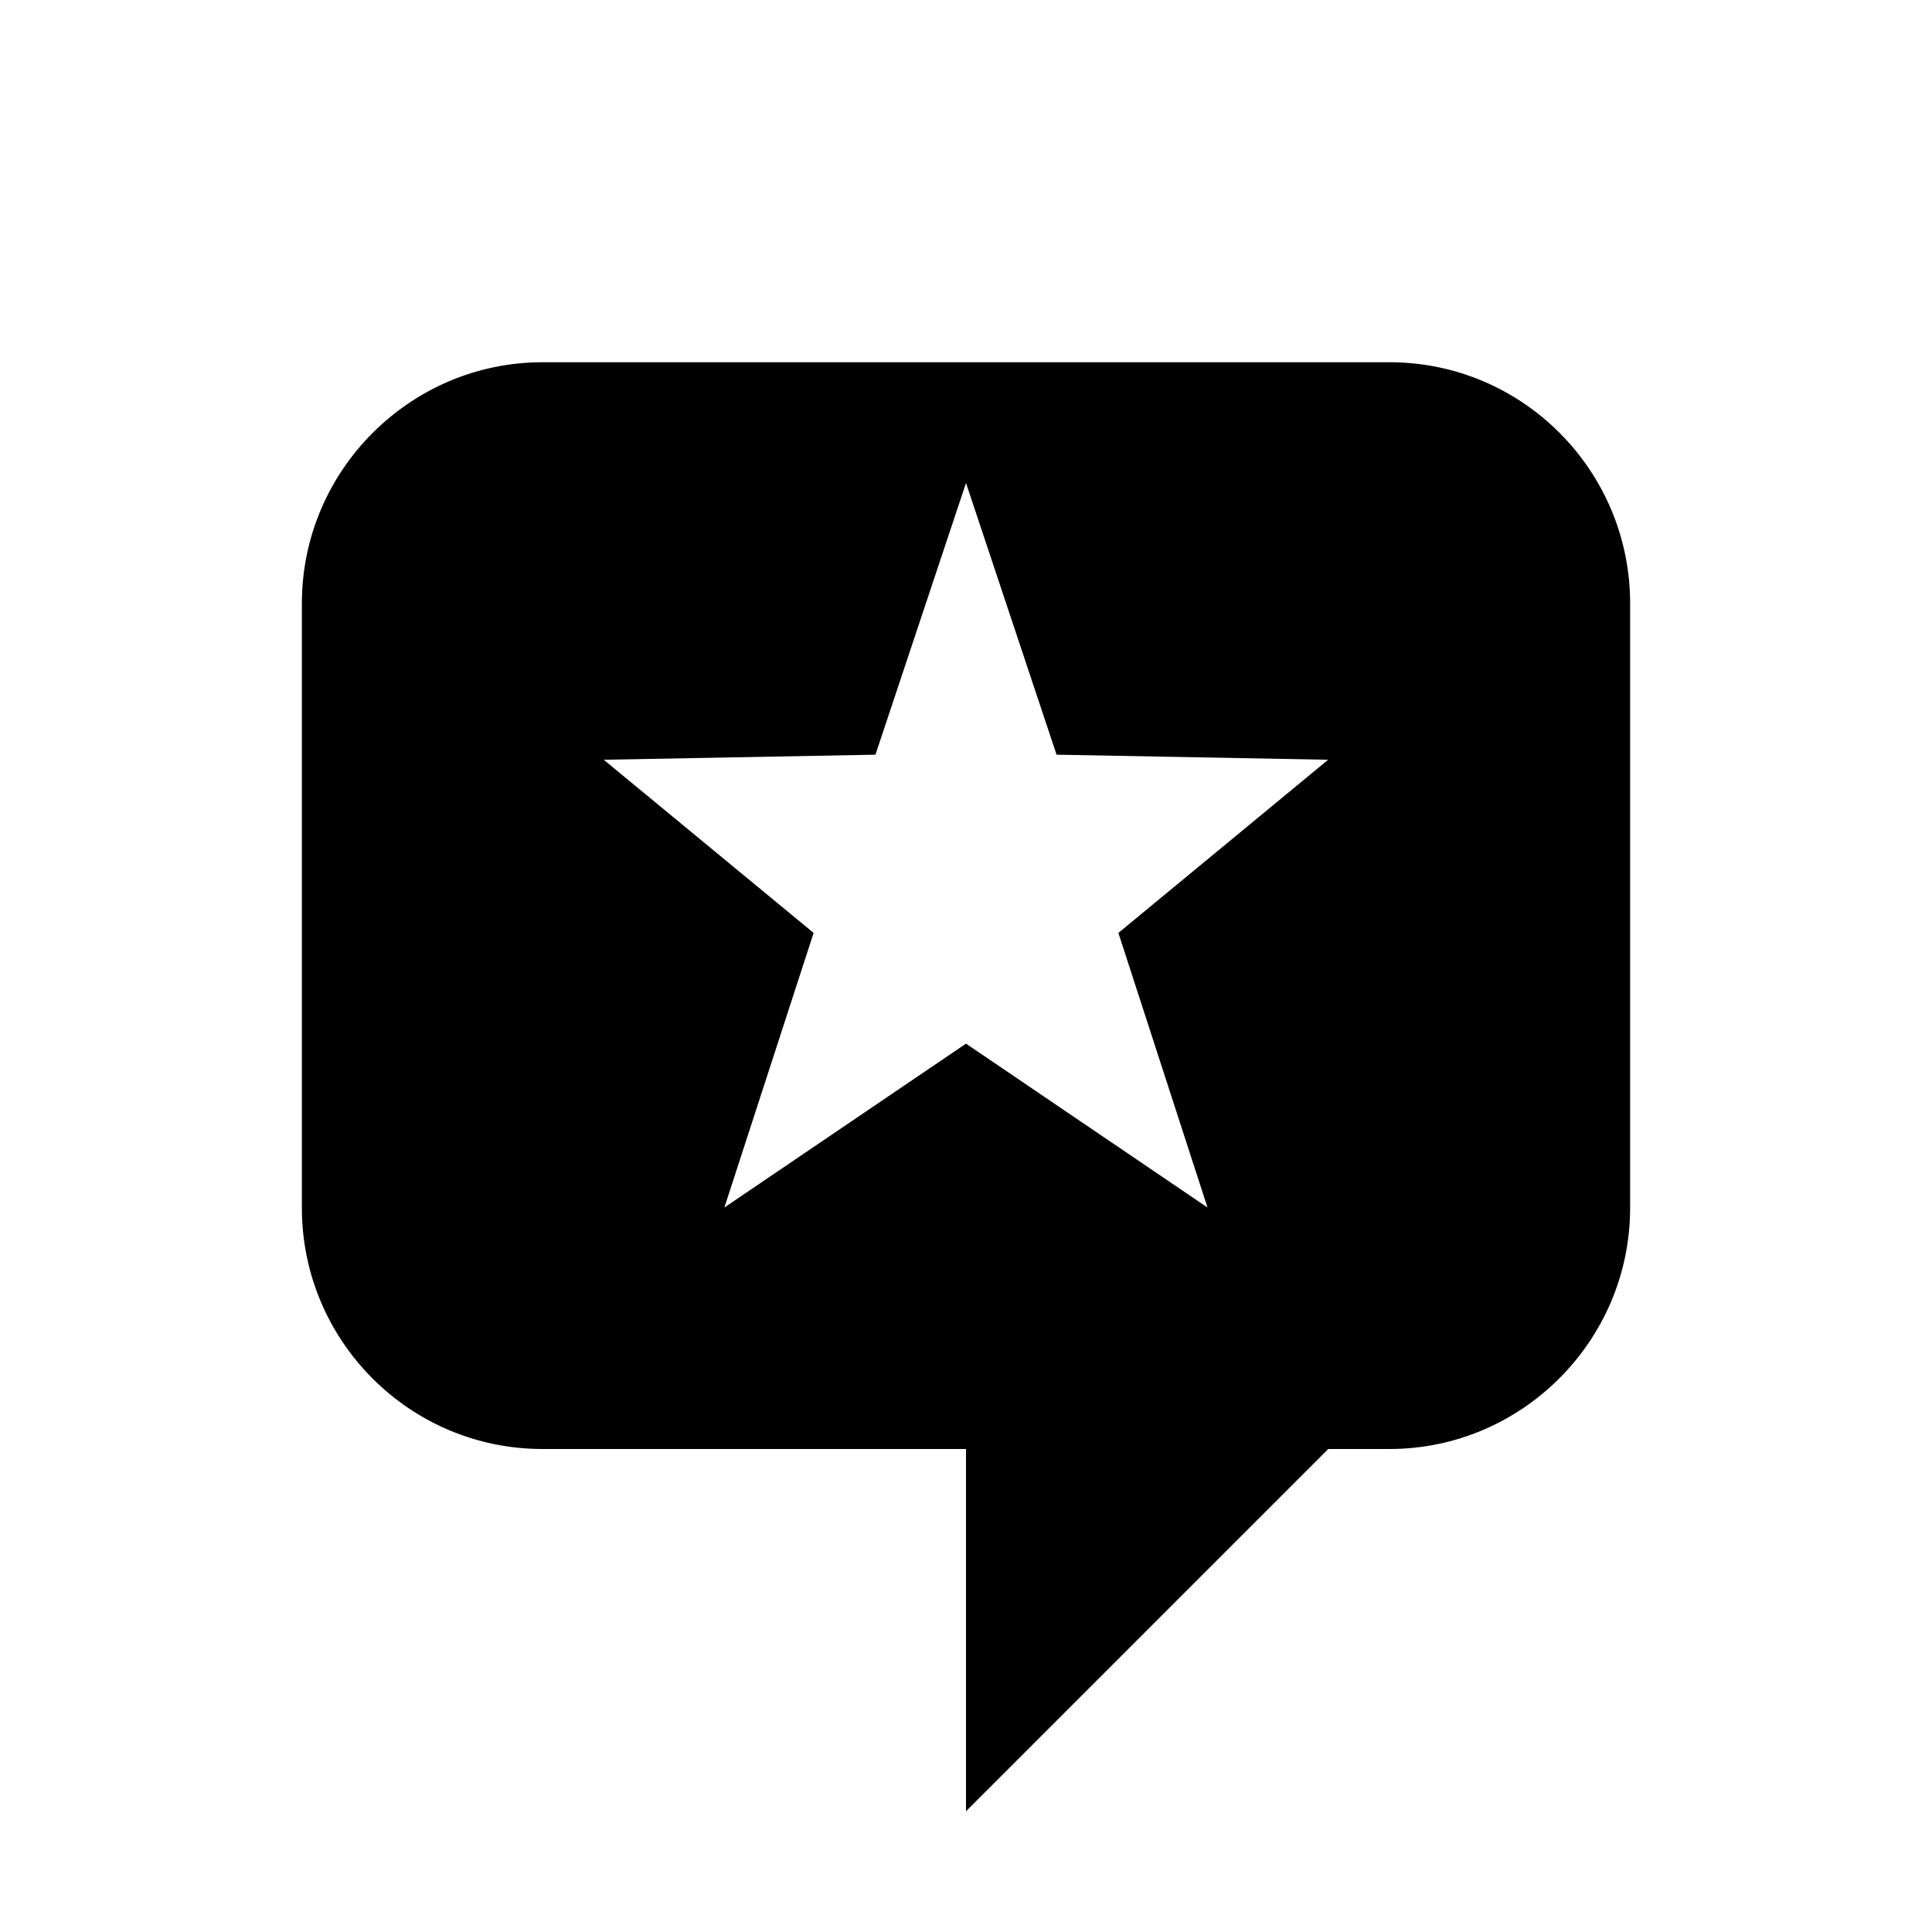
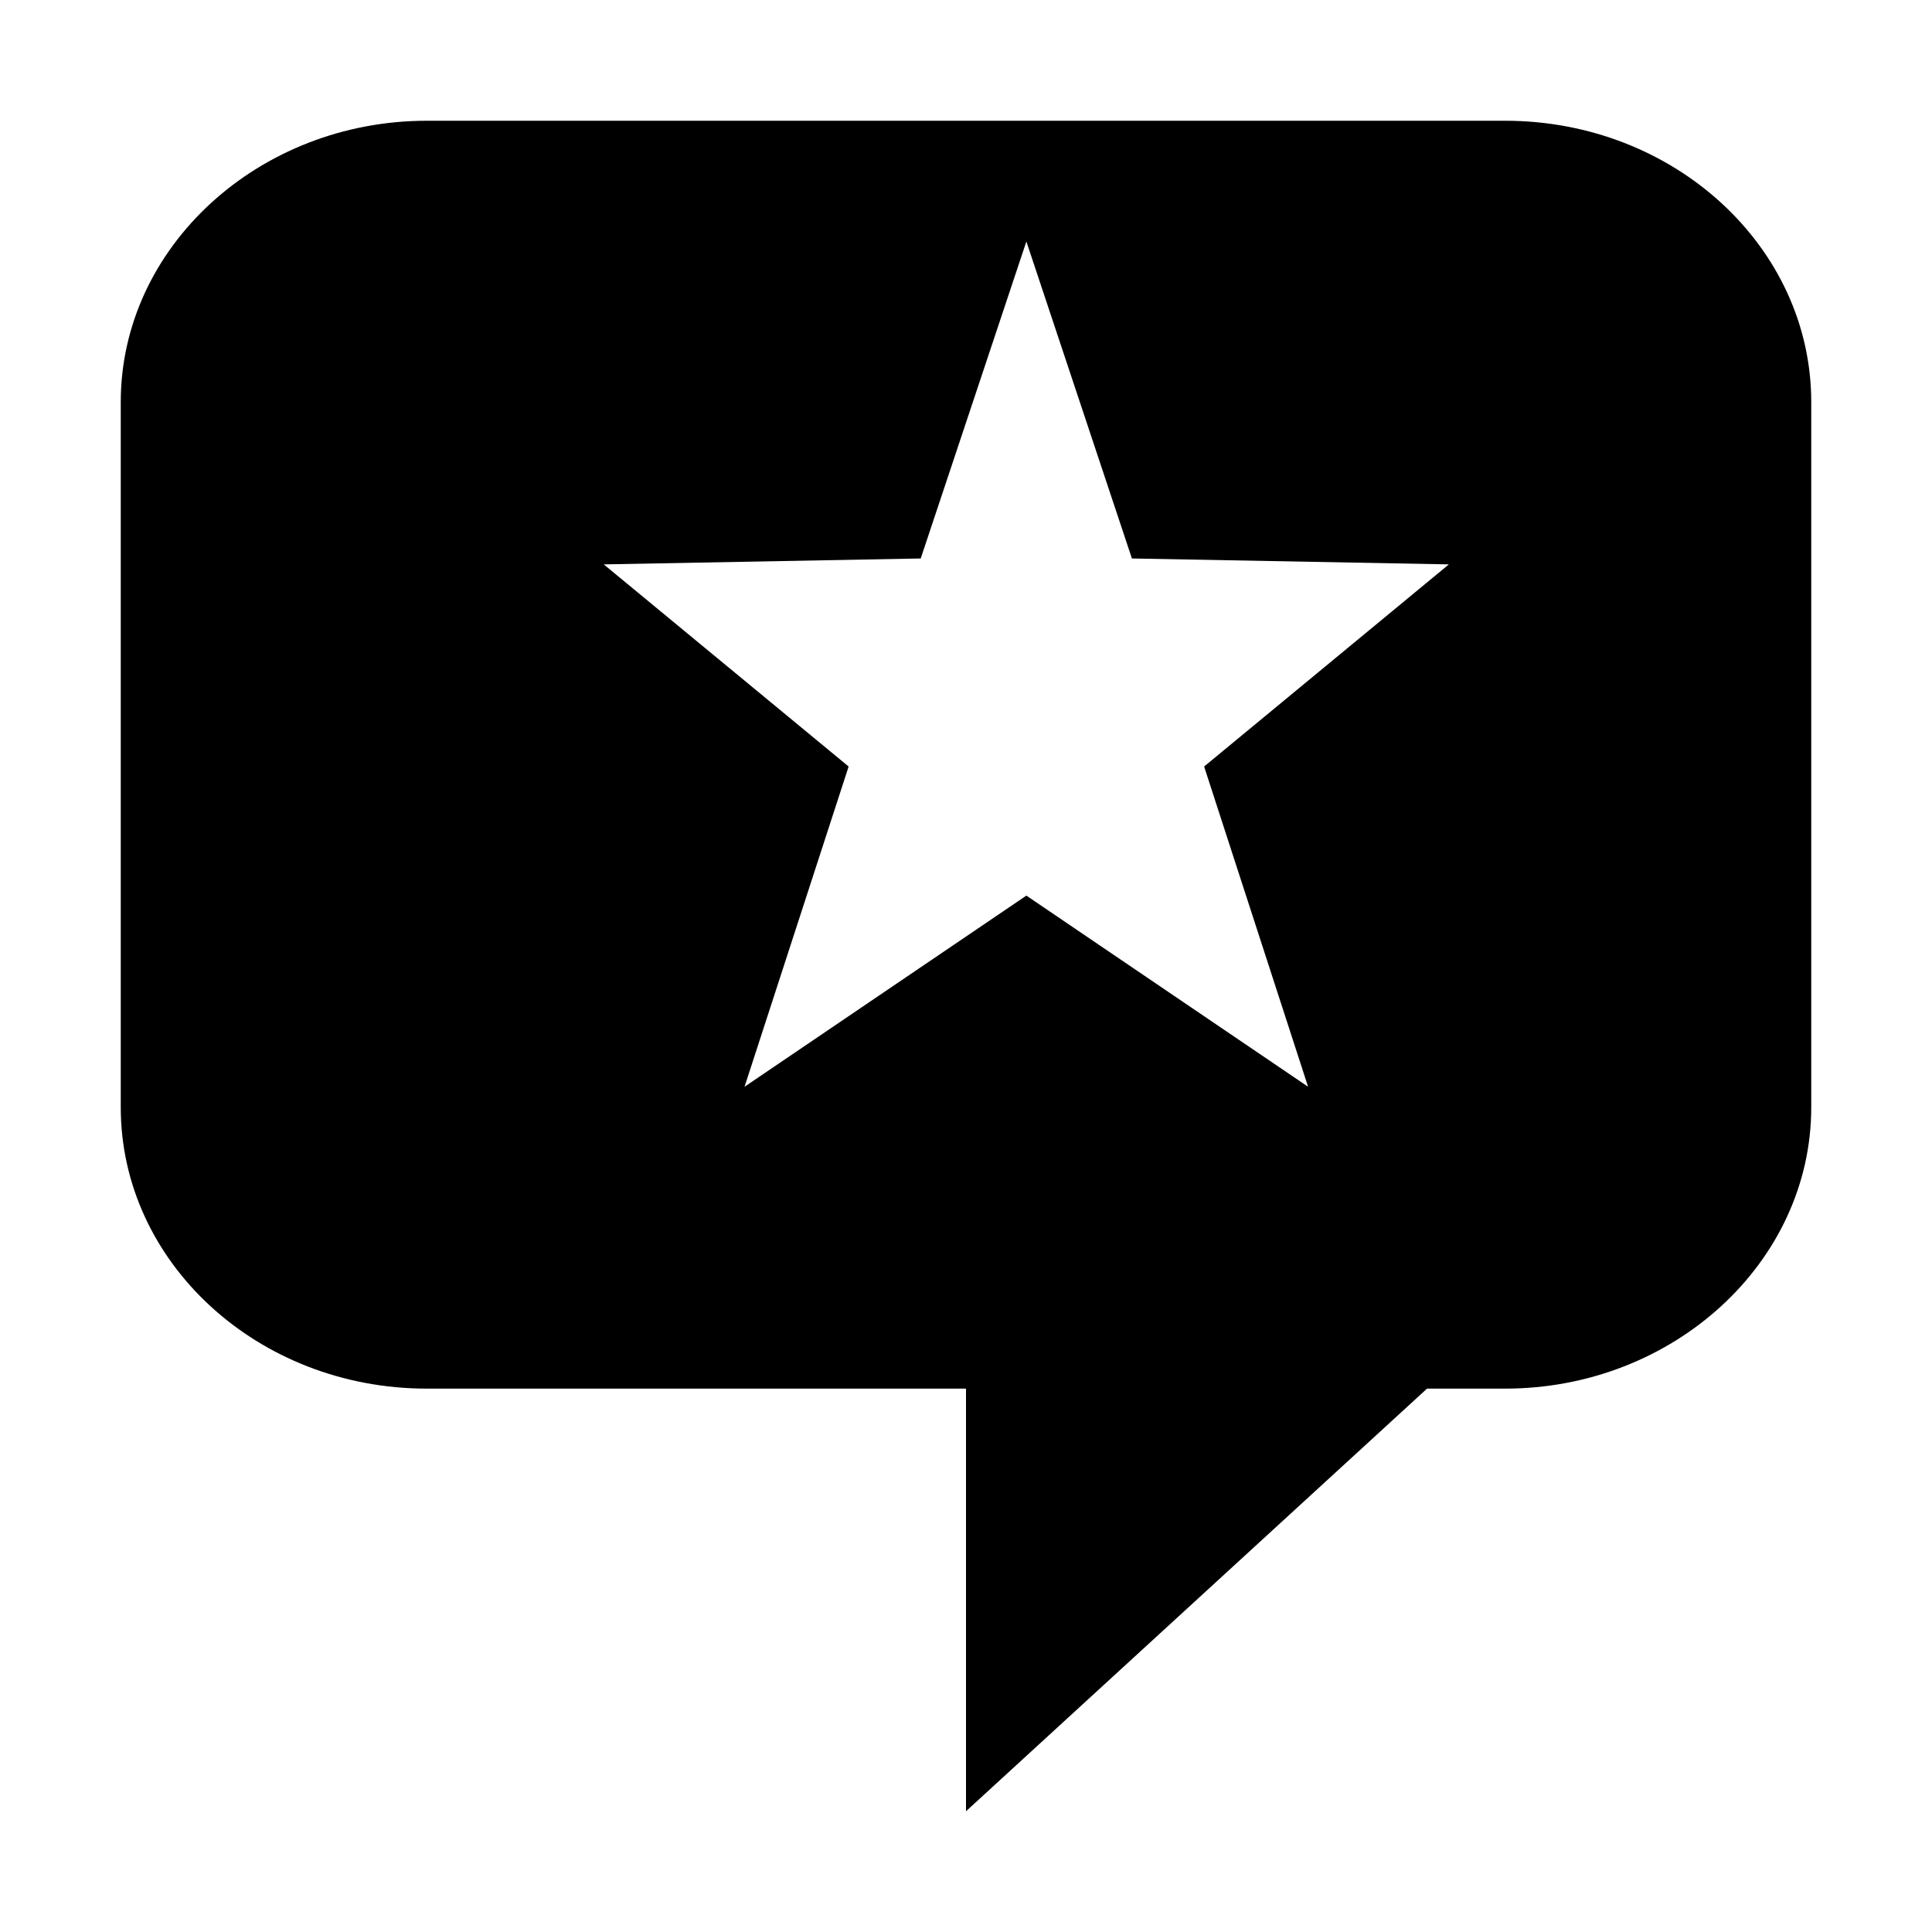
<svg xmlns="http://www.w3.org/2000/svg" width="16px" height="16px" viewBox="0 0 16 16" version="1.1">
  <g id="Icon/Review" stroke="none" stroke-width="1" fill="none" fill-rule="evenodd">
-     <g id="Review" transform="translate(2, 3)" fill="#000000">
-       <path d="M9.508,0 C10.608,0 11.5,0.896 11.5,1.997 L11.5,7.003 C11.5,8.106 10.6,9 9.508,9 L9,9 L6,12 L6,9 L2.492,9 C1.392,9 0.5,8.104 0.5,7.003 L0.5,1.997 C0.5,0.894 1.4,0 2.492,0 L9.508,0 Z M6,1 L5.25,3.25 L3,3.292 L4.738,4.726 L3.999,7 L6,5.643 L8,7 L7.262,4.726 L8.999,3.292 L6.75,3.25 L6,1 Z" id="Shape" />
+     <g id="Symbols---Icon---Annotate-Icon" transform="translate(1, 1)" fill="#000000">
+       <path d="M11.465,0 C12.865,0 14,1.045 14,2.33 L14,8.17 C14,9.457 12.854,10.5 11.465,10.5 L10.818,10.5 L7,14 L7,10.5 L2.535,10.5 C1.135,10.5 0,9.455 0,8.17 L0,2.33 C0,1.043 1.146,0 2.535,0 L11.465,0 Z M7.5,1 L6.625,3.625 L4,3.674 L6.028,5.348 L5.166,8 L7.5,6.417 L9.833,8 L8.972,5.348 L10.999,3.674 L8.374,3.625 L7.5,1 Z" id="Shape" />
    </g>
  </g>
</svg>
